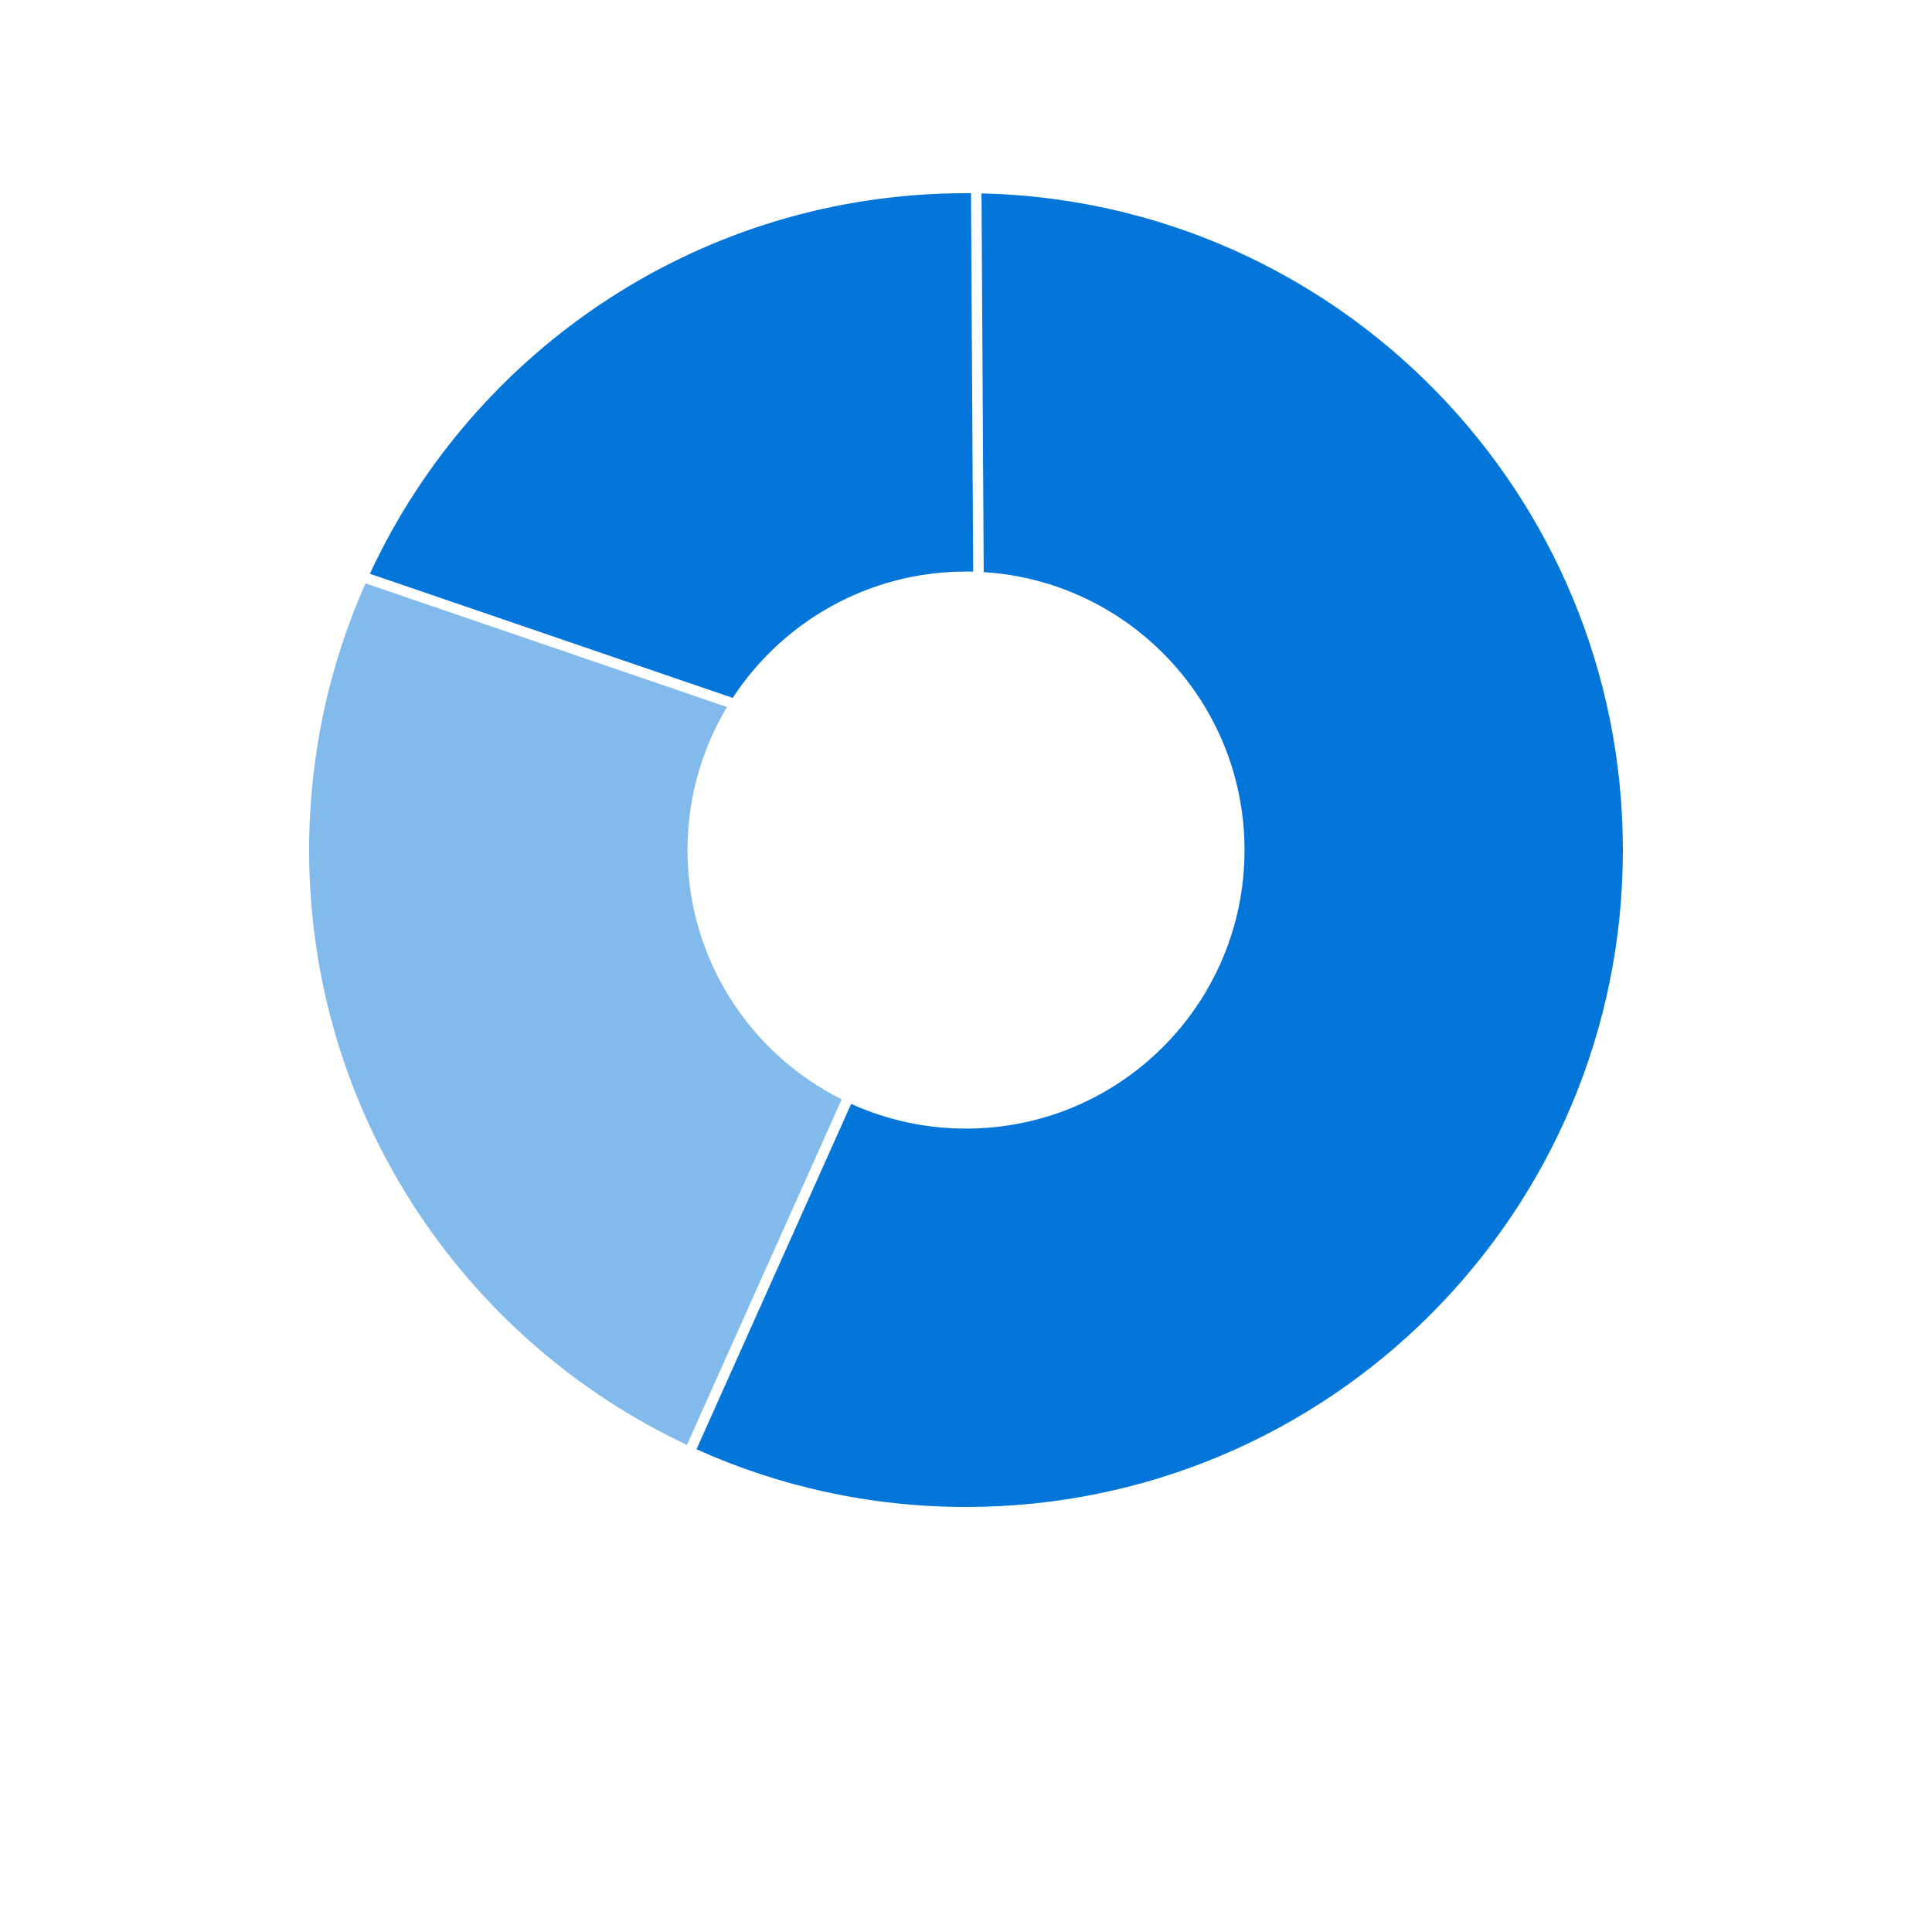
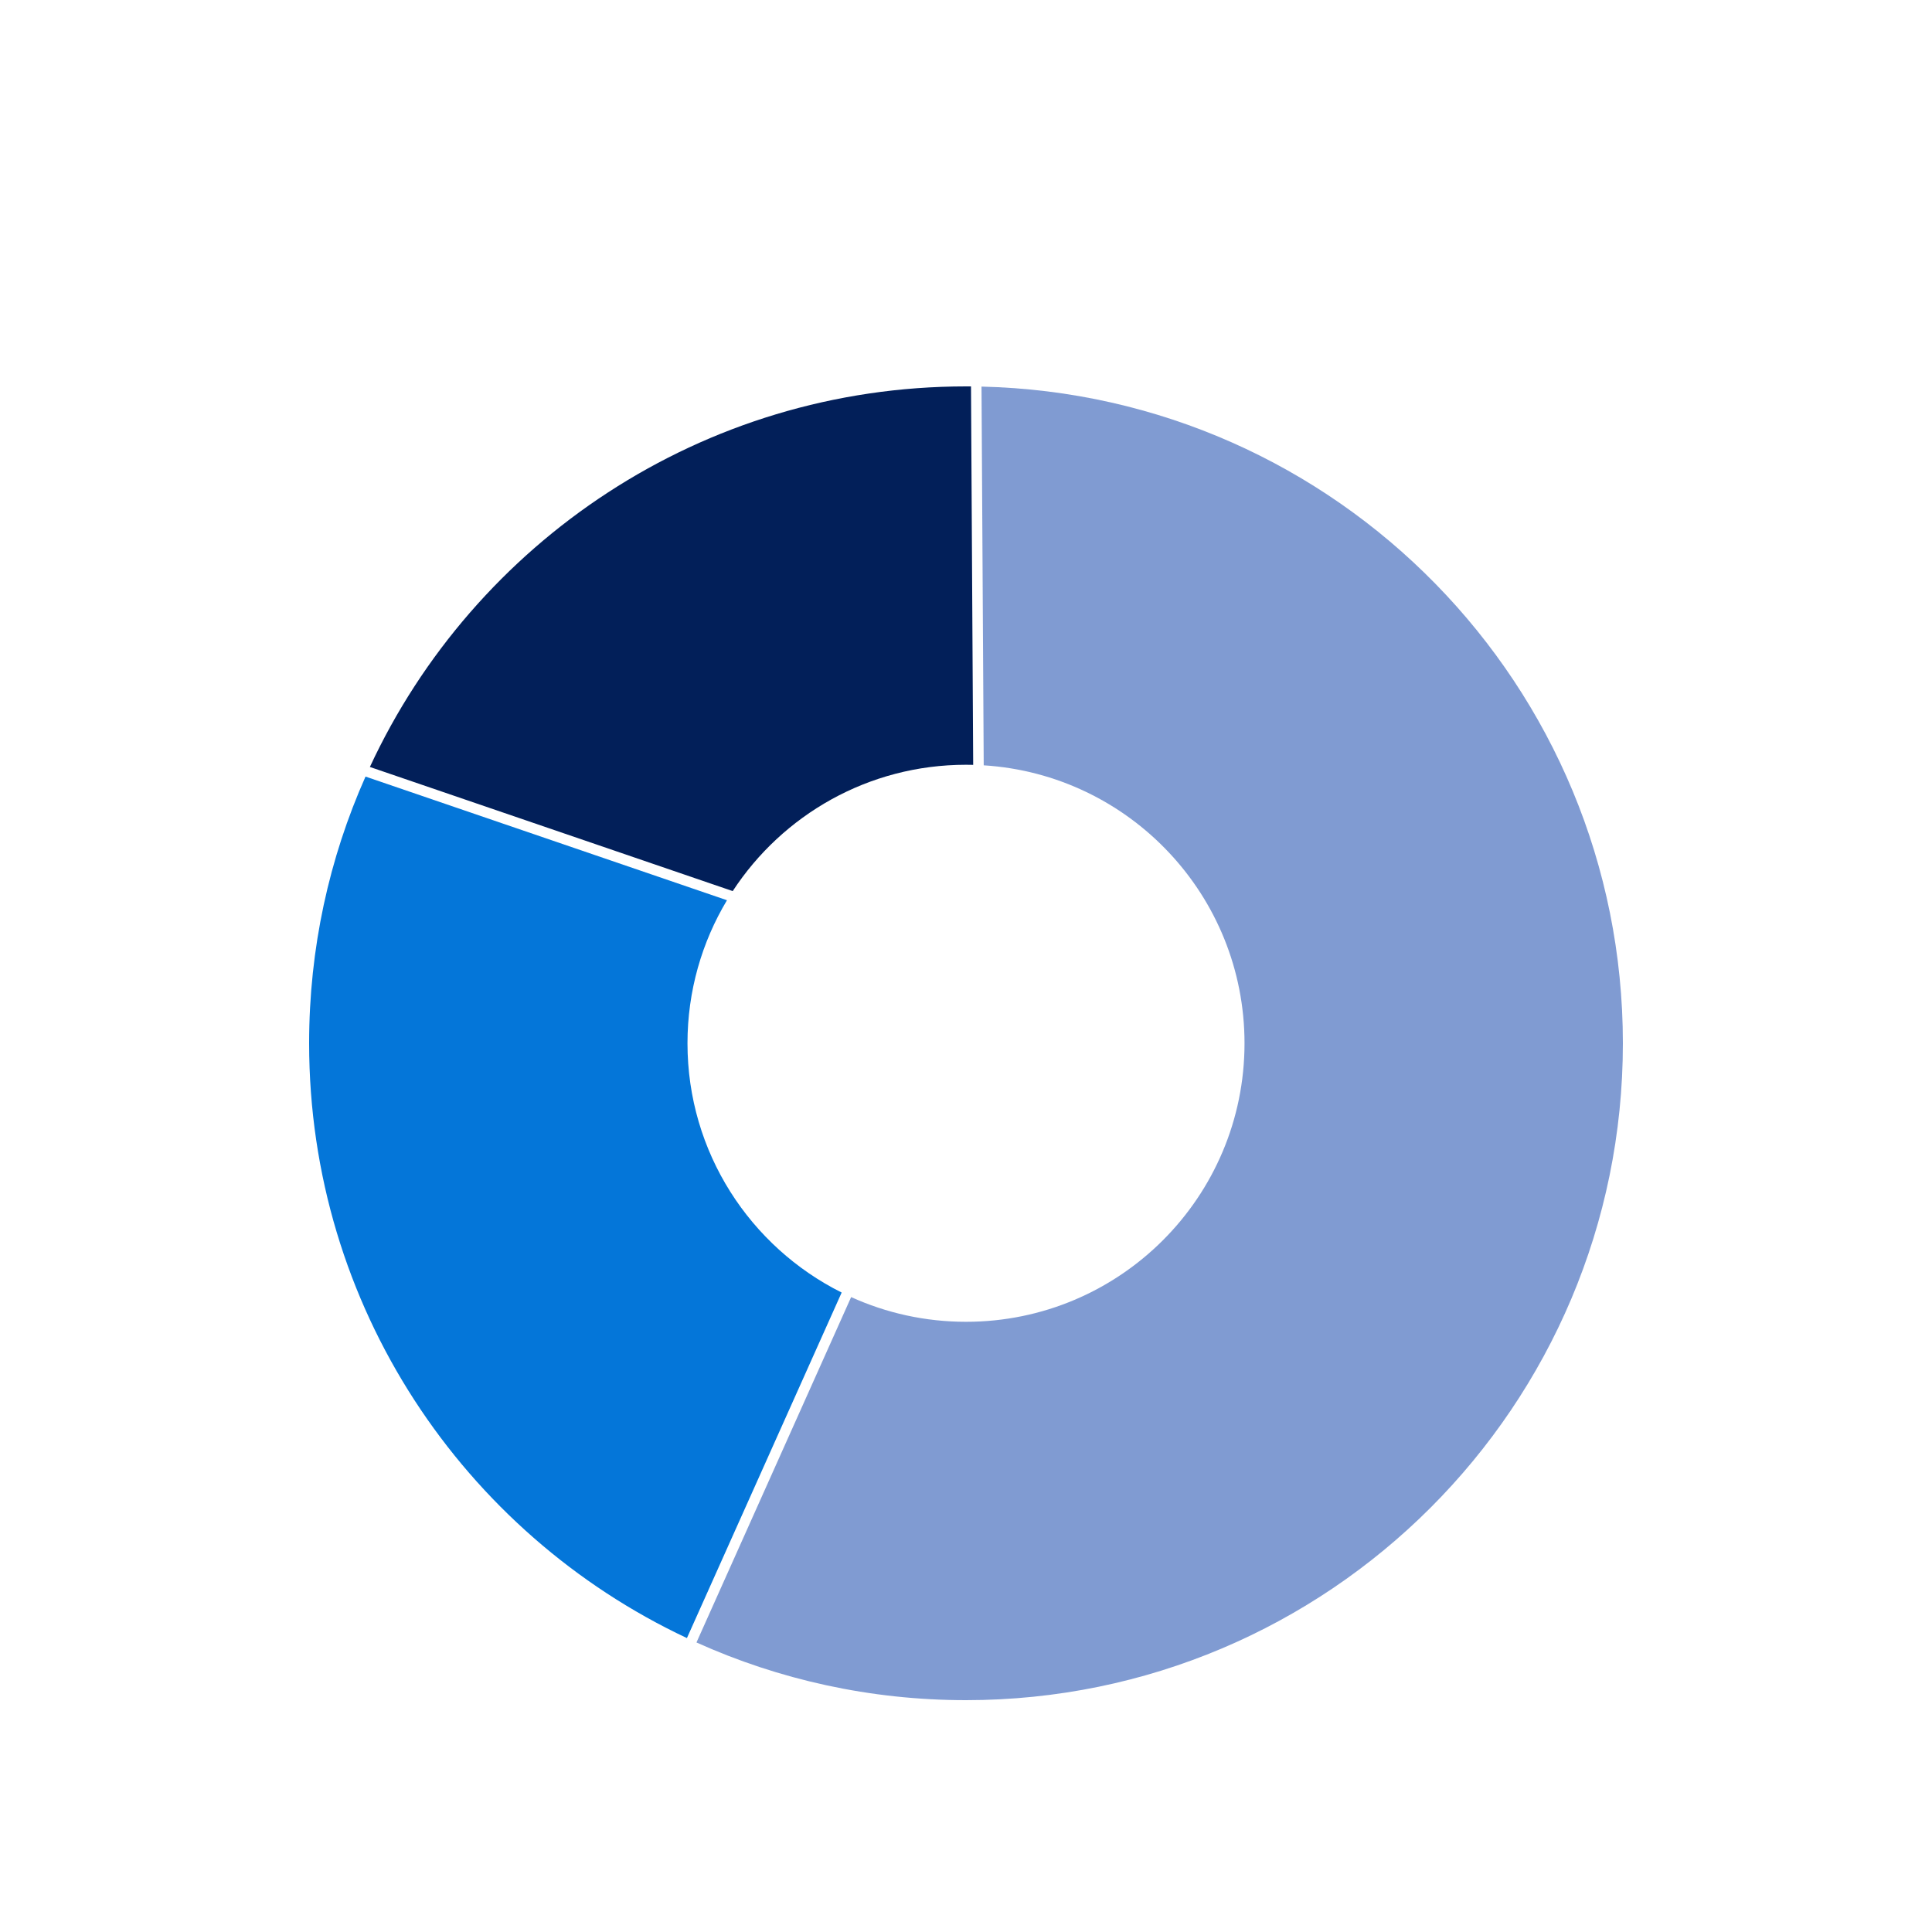
<svg xmlns="http://www.w3.org/2000/svg" width="100" height="100" viewBox="0 0 100 100" fill="none">
-   <path d="M37.628 36.596C36.331 38.761 35.584 41.293 35.584 44C35.584 49.649 38.833 54.538 43.564 56.902L35.555 74.787C24 69.356 16 57.613 16 44C16 39.085 17.043 34.414 18.919 30.196L37.628 36.596Z" fill="#0476D9" fill-opacity="0.5" />
-   <path d="M50.372 29.589L50.259 10.001C50.173 10 50.087 10 50 10C36.331 10 24.546 18.066 19.145 29.698L37.925 36.123C40.499 32.186 44.945 29.584 50 29.584C50.124 29.584 50.249 29.586 50.372 29.589Z" fill="#0476D9" />
-   <path d="M50.803 10.01C69.21 10.436 84 25.491 84 44C84 62.778 68.778 78 50 78C45.028 78 40.306 76.932 36.049 75.014L44.055 57.137C45.868 57.958 47.88 58.416 50 58.416C57.962 58.416 64.416 51.962 64.416 44C64.416 36.346 58.451 30.086 50.917 29.613L50.803 10.01Z" fill="#0476D9" />
+   <path d="M37.628 46.596C36.331 48.761 35.584 51.293 35.584 54C35.584 59.649 38.833 64.537 43.564 66.902L35.555 84.787C24 79.356 16 67.613 16 54C16 49.085 17.043 44.414 18.919 40.196L37.628 46.596Z" fill="#0476D9" />
+   <path d="M50.372 39.589L50.259 20.001C50.173 20 50.087 20 50 20C36.331 20 24.546 28.066 19.145 39.698L37.925 46.123C40.499 42.186 44.945 39.584 50 39.584C50.124 39.584 50.249 39.586 50.372 39.589Z" fill="#021F59" />
+   <path d="M50.803 20.01C69.21 20.436 84 35.491 84 54C84 72.778 68.778 88 50 88C45.028 88 40.306 86.932 36.049 85.014L44.055 67.137C45.868 67.958 47.88 68.416 50 68.416C57.962 68.416 64.416 61.962 64.416 54C64.416 46.346 58.451 40.086 50.917 39.613L50.803 20.01Z" fill="#0339A6" fill-opacity="0.5" />
</svg>
